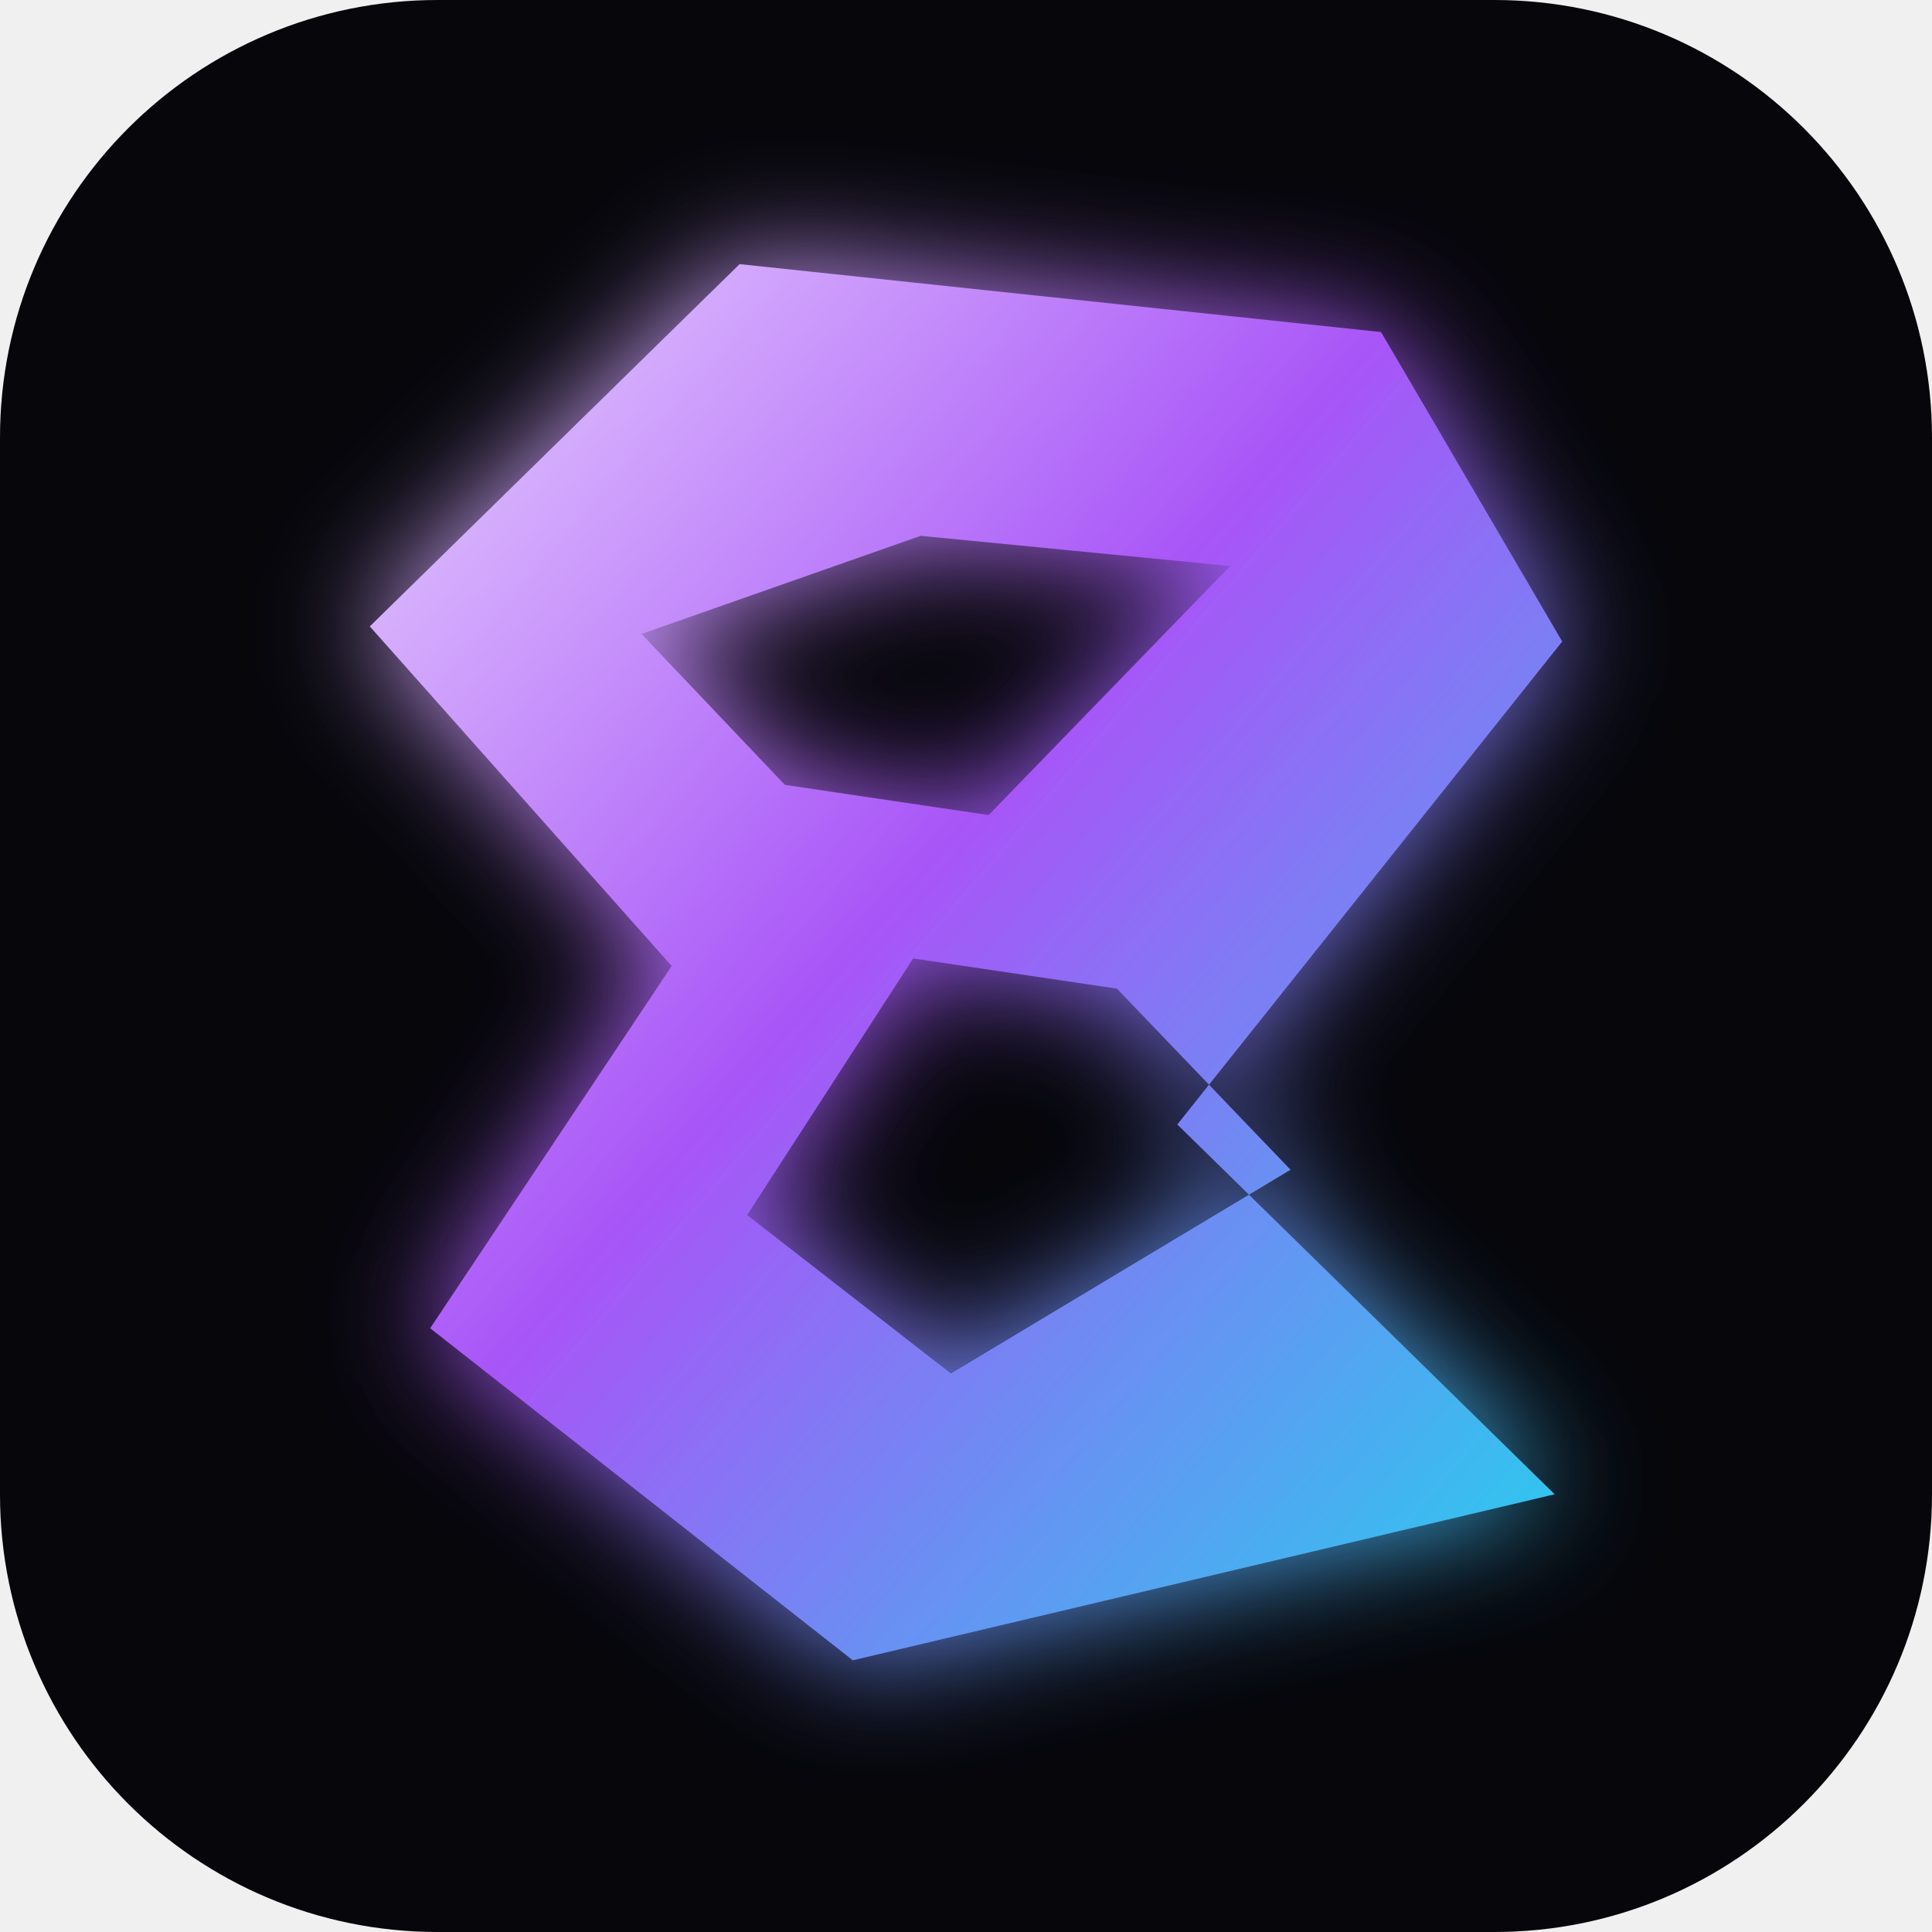
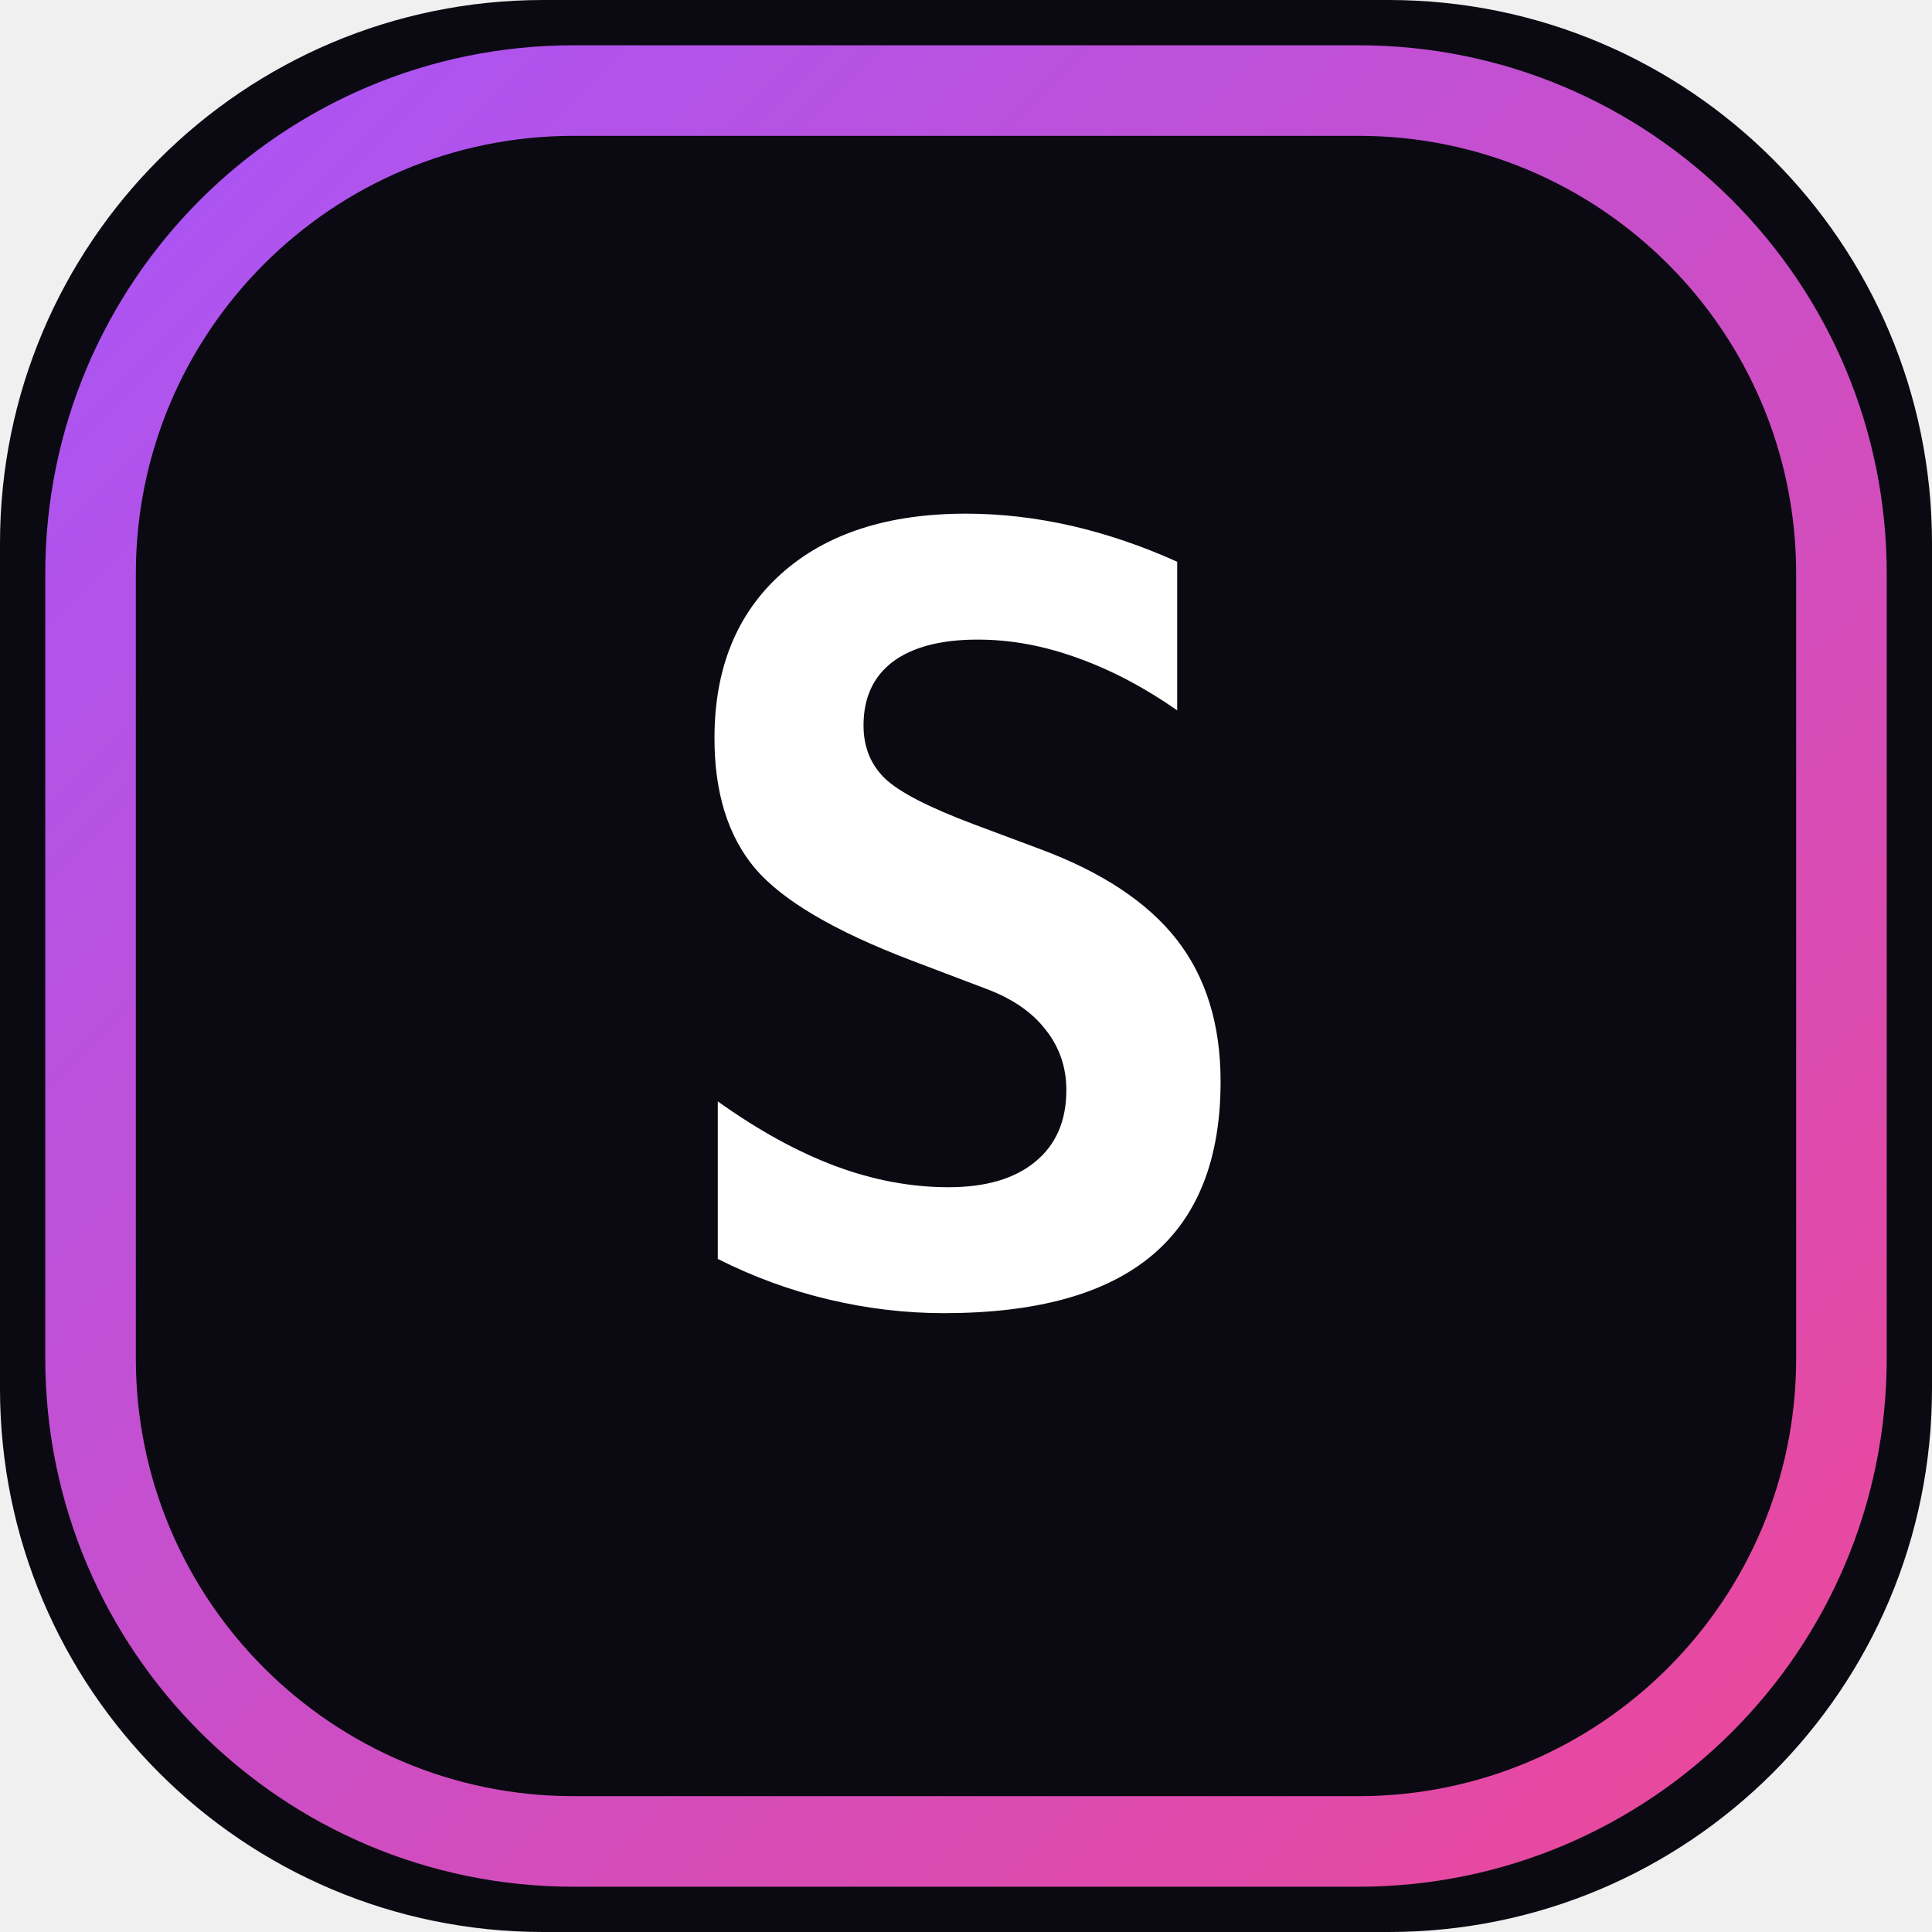
- <svg xmlns="http://www.w3.org/2000/svg" viewBox="0 0 256 256">
+ <svg xmlns="http://www.w3.org/2000/svg" viewBox="0 0 64 64">
  <defs>
    <linearGradient id="g" x1="0" y1="0" x2="1" y2="1">
-       <stop stop-color="#e9d5ff" />
-       <stop offset=".45" stop-color="#a855f7" />
-       <stop offset="1" stop-color="#22d3ee" />
+       <stop stop-color="#a855f7" />
+       <stop offset="1" stop-color="#ec4899" />
    </linearGradient>
-     <filter id="glow">
-       <feGaussianBlur stdDeviation="8" result="b" />
-       <feMerge>
-         <feMergeNode in="b" />
-         <feMergeNode in="SourceGraphic" />
-       </feMerge>
-     </filter>
  </defs>
-   <rect width="256" height="256" rx="58" fill="#06060b" />
-   <path d="M183 44 98 35 49 83l40 45-32 48 56 44 93-22-50-49 51-64-24-41Zm-61 27 41 4-32 33-27-4-19-20 37-13Zm4 111-27-21 22-34 27 4 23 24-45 27Z" fill="url(#g)" filter="url(#glow)" />
+   <rect width="64" height="64" rx="18" fill="#0b0a12" />
+   <rect x="3" y="3" width="58" height="58" rx="16" fill="none" stroke="url(#g)" stroke-width="3" />
+   <text x="32" y="43" text-anchor="middle" font-family="monospace" font-size="35" font-weight="800" fill="white">S</text>
</svg>
